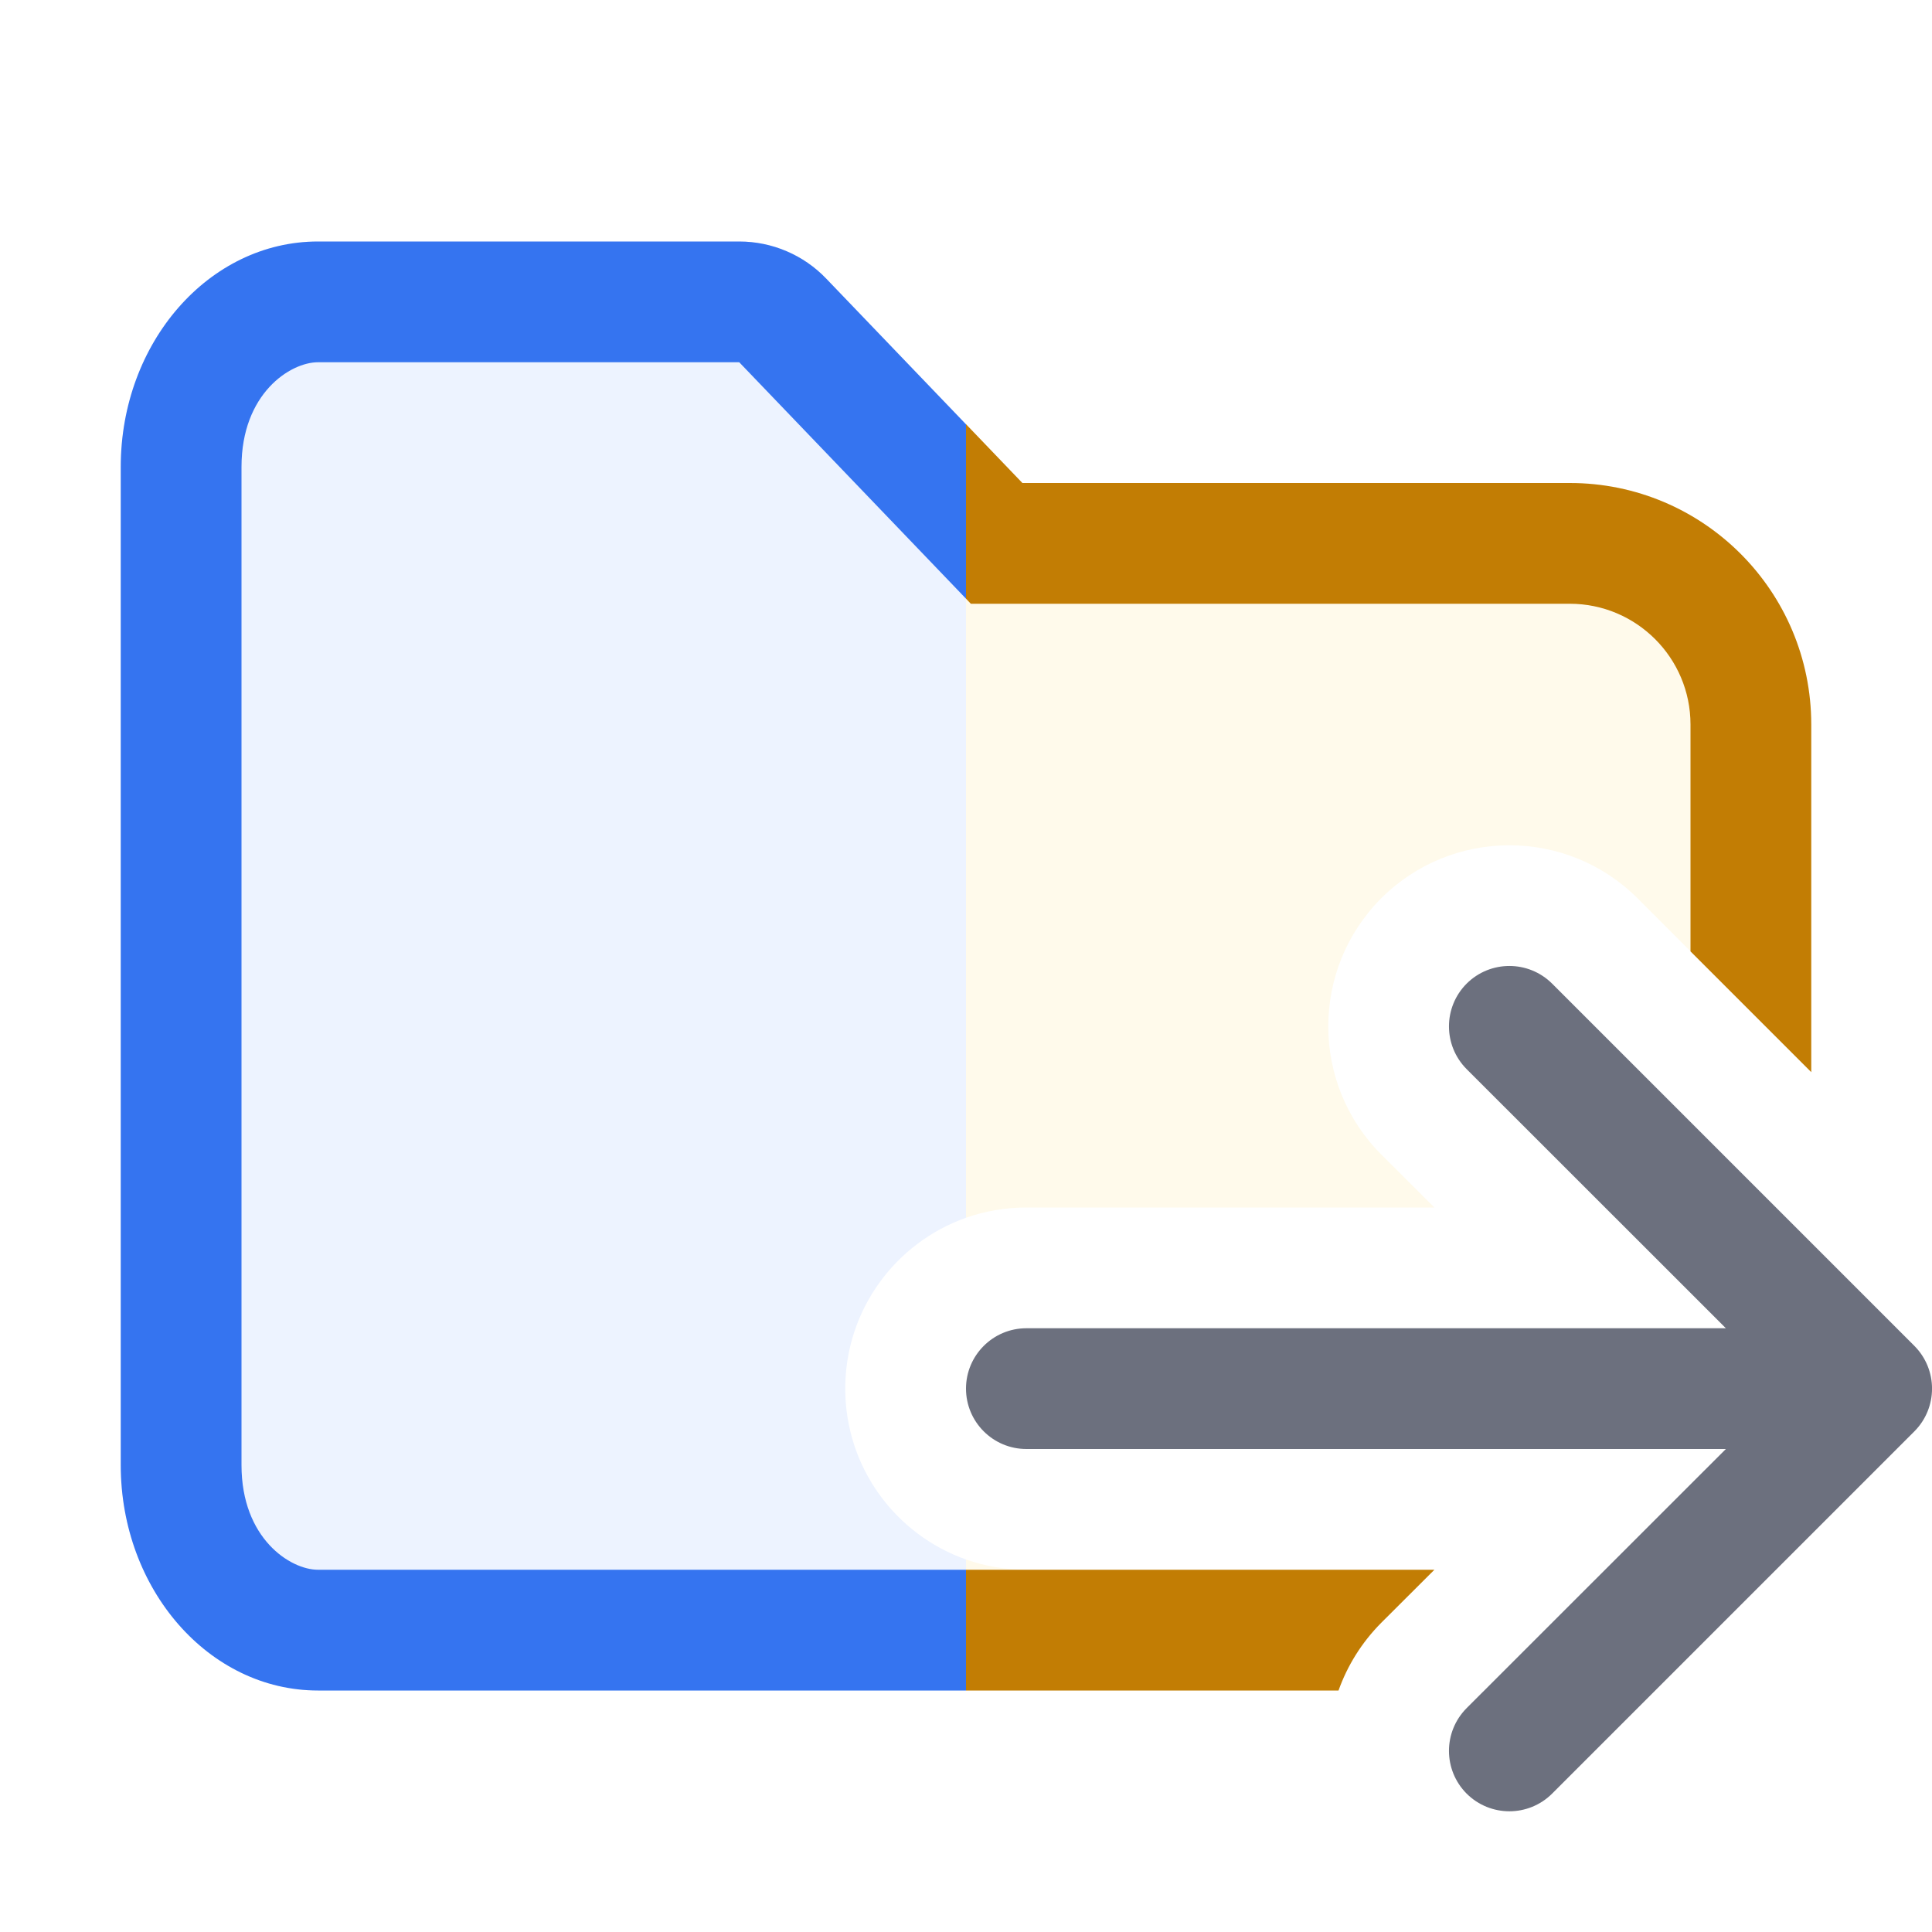
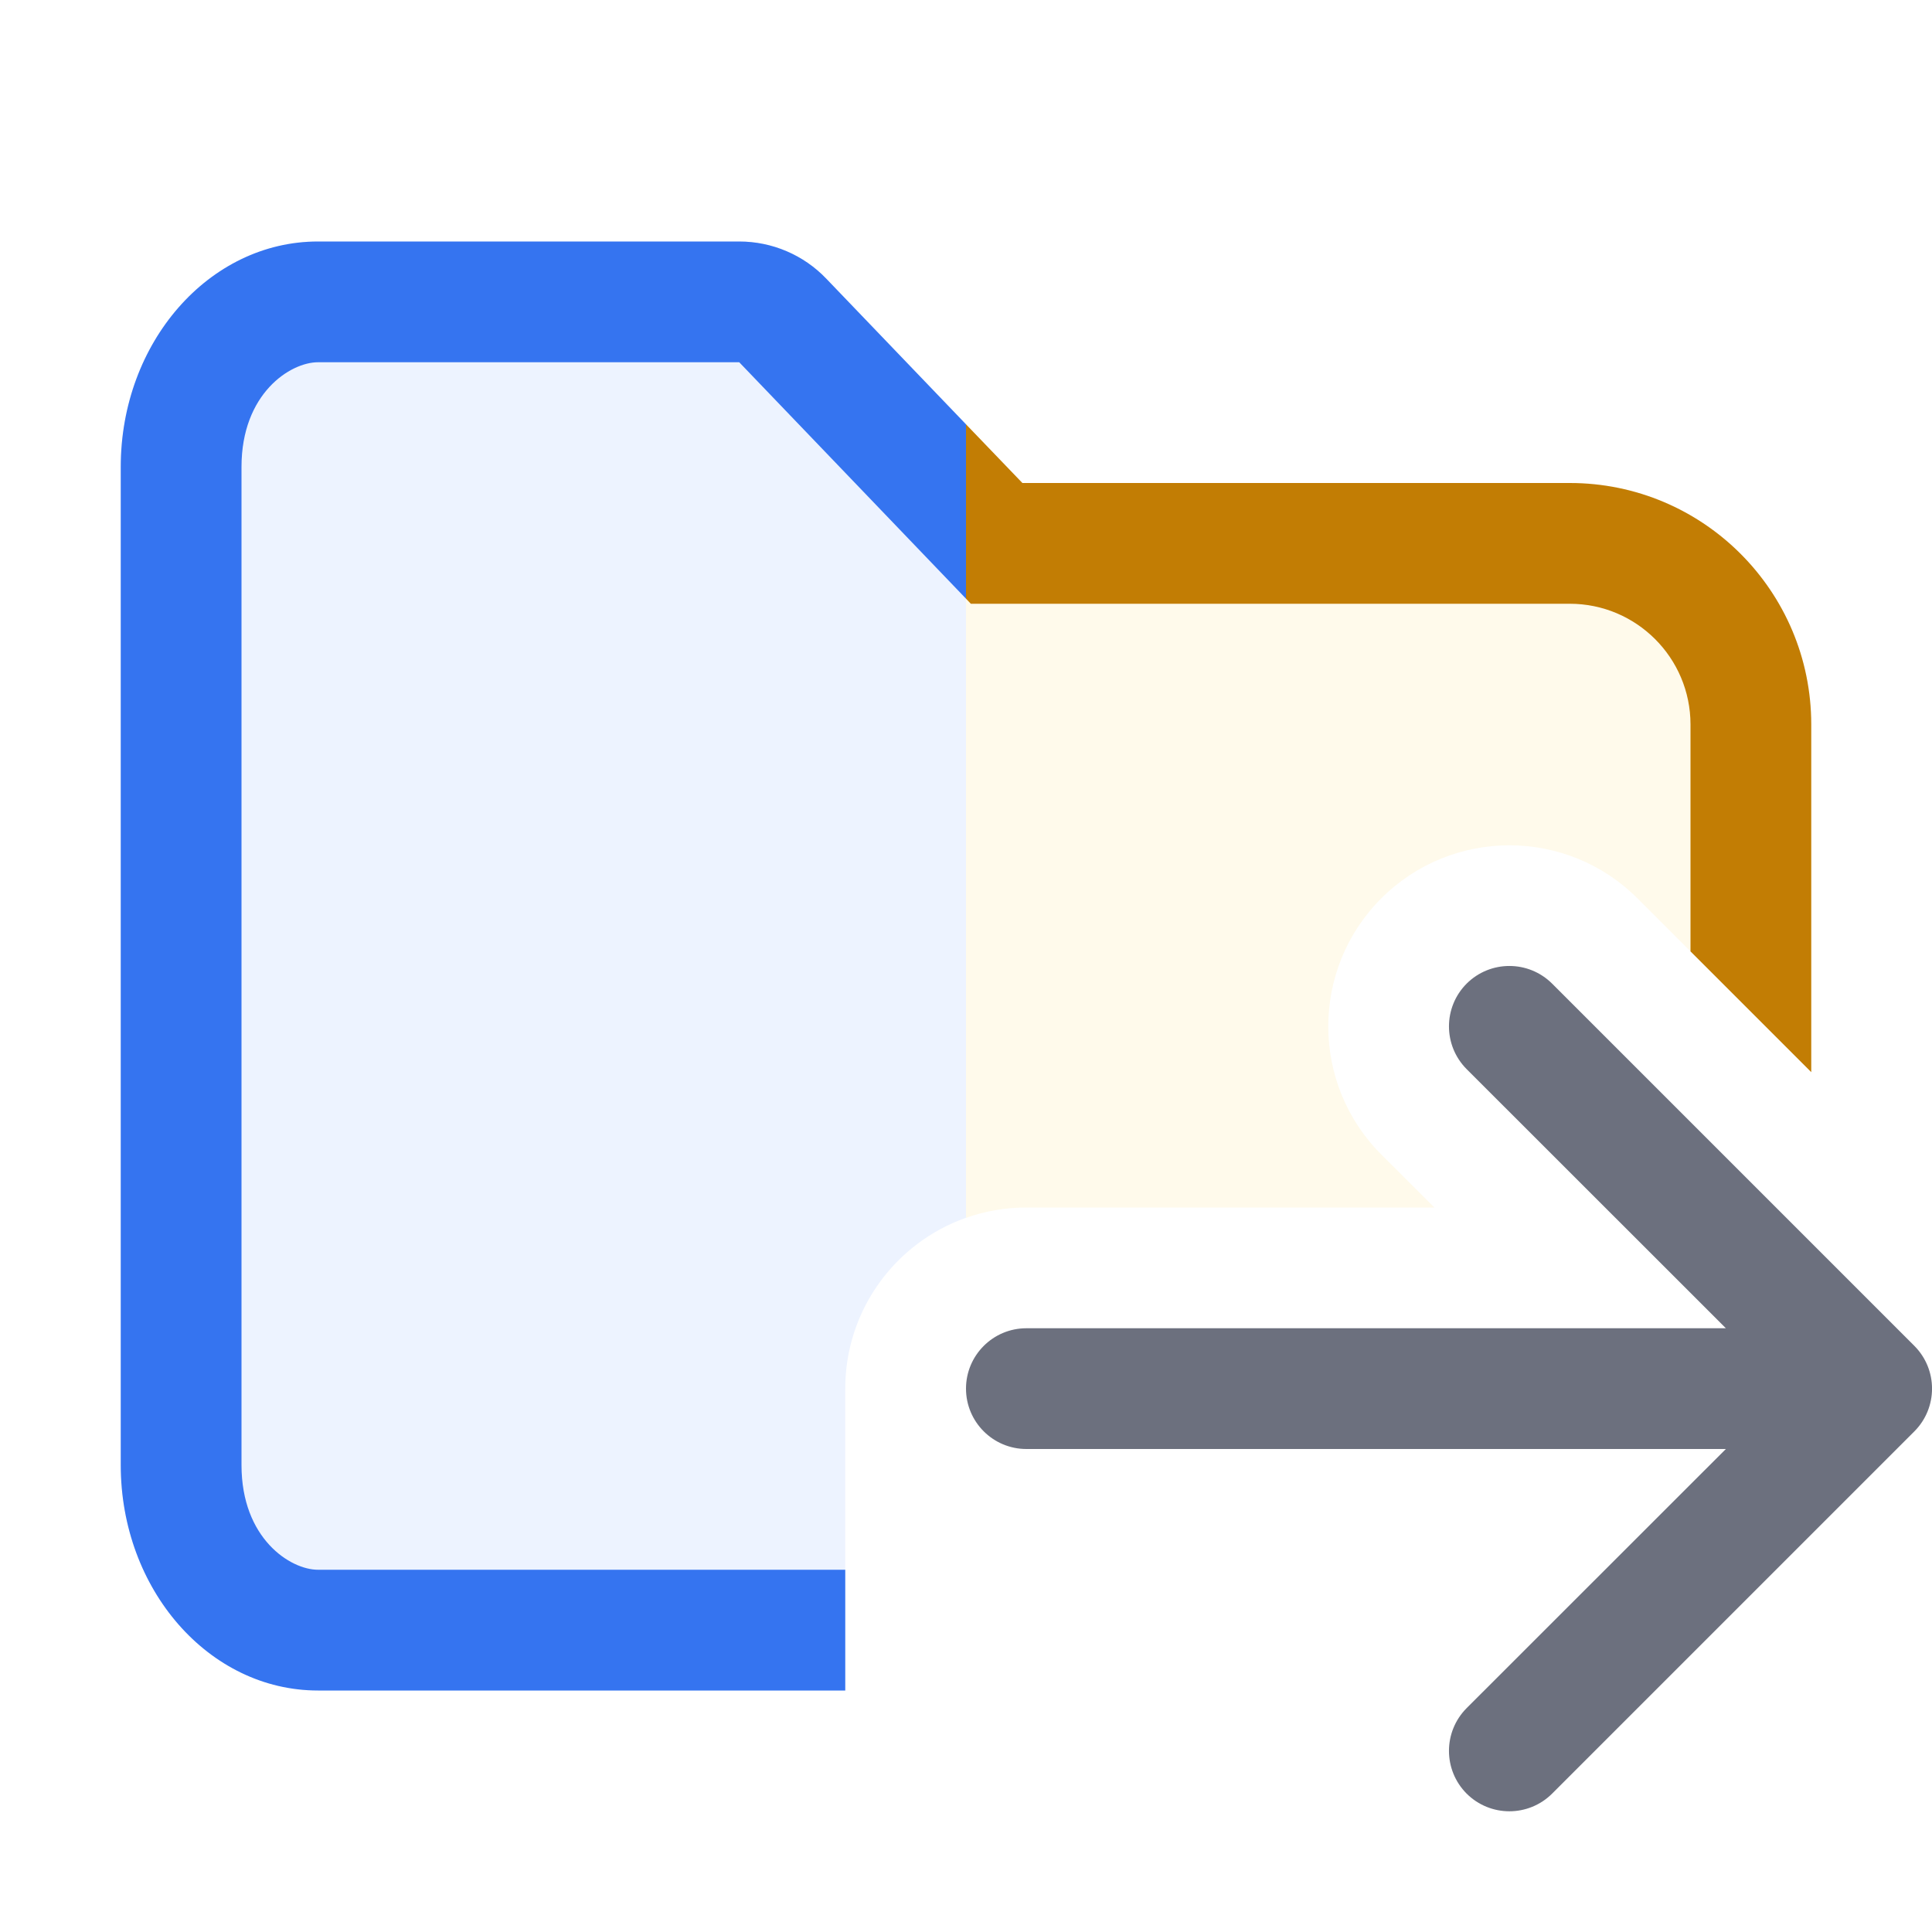
<svg xmlns="http://www.w3.org/2000/svg" width="16" height="16" viewBox="0 0 16 16" fill="none">
-   <path d="M2.633 2C1.731 2 1 2.836 1 3.867V12.133C1 13.164 1.731 14 2.633 14H8V12.915C7.417 12.709 7 12.153 7 11.5C7 10.847 7.417 10.291 8 10.085V3.514L6.843 2.308C6.655 2.111 6.394 2 6.122 2H2.633Z" fill="#EDF3FF" />
-   <path d="M8 4.958L6.122 3L2.633 3C2.405 3 2 3.258 2 3.867V12.133C2 12.742 2.405 13 2.633 13H8V14H2.633C1.731 14 1 13.164 1 12.133V3.867C1 2.836 1.731 2 2.633 2H6.122C6.394 2 6.655 2.111 6.843 2.308L8 3.514V4.958Z" fill="#3574F0" />
+   <path d="M1 3.867C1 2.836 1.731 2 2.633 2H6.122C6.394 2 6.655 2.111 6.843 2.308L8 3.514V10.085C7.417 10.291 7 10.847 7 11.5C7 11.5 7 11.5 7 11.5V14H2.633C1.731 14 1 13.164 1 12.133V3.867Z" fill="#EDF3FF" />
+   <path d="M8 4.958L6.122 3L2.633 3C2.405 3 2 3.258 2 3.867V12.133C2 12.742 2.405 13 2.633 13H7V14H2.633C1.731 14 1 13.164 1 12.133V3.867C1 2.836 1.731 2 2.633 2H6.122C6.394 2 6.655 2.111 6.843 2.308L8 3.514V4.958Z" fill="#3574F0" />
+   <path d="M8 10.086C8.156 10.03 8.325 10 8.5 10H11.879L11.439 9.561C10.854 8.975 10.854 8.025 11.439 7.44C12.025 6.854 12.975 6.854 13.561 7.44L15 8.879V6C15 4.896 14.105 4 13 4H8.467L8 3.514V10.086Z" fill="#FFFAEB" />
+   <path d="M15 8.879V6C15 4.896 14.105 4 13 4H8.467L8 3.514V4.958L8.04 5H13C13.552 5 14 5.448 14 6V7.879L15 8.879Z" fill="#C27D04" />
  <path fill-rule="evenodd" clip-rule="evenodd" d="M12.146 8.146C12.342 7.951 12.658 7.951 12.854 8.146L15.854 11.146C16.049 11.342 16.049 11.658 15.854 11.854L12.854 14.854C12.658 15.049 12.342 15.049 12.146 14.854C11.951 14.658 11.951 14.342 12.146 14.146L14.293 12H8.5C8.224 12 8 11.776 8 11.5C8 11.224 8.224 11 8.5 11H14.293L12.146 8.854C11.951 8.658 11.951 8.342 12.146 8.146Z" fill="#6C707E" />
-   <path d="M8 12.915V14H11.085C11.158 13.795 11.276 13.603 11.439 13.439L11.879 13H8.5C8.325 13 8.156 12.97 8 12.915Z" fill="#FFFAEB" />
-   <path d="M8 10.085C8.156 10.03 8.325 10 8.5 10H11.879L11.439 9.561C10.854 8.975 10.854 8.025 11.439 7.439C12.025 6.854 12.975 6.854 13.561 7.439L15 8.879V6C15 4.895 14.105 4 13 4H8.467L8 3.513V10.085Z" fill="#FFFAEB" />
-   <path d="M11.085 14H8V13H8.486C8.49 13 8.495 13 8.5 13H11.879L11.439 13.439C11.276 13.603 11.158 13.795 11.085 14Z" fill="#C27D04" />
-   <path d="M15 8.879V6C15 4.895 14.105 4 13 4H8.467L8 3.513V4.958L8.04 5H13C13.552 5 14 5.448 14 6V7.879L15 8.879Z" fill="#C27D04" />
</svg>
